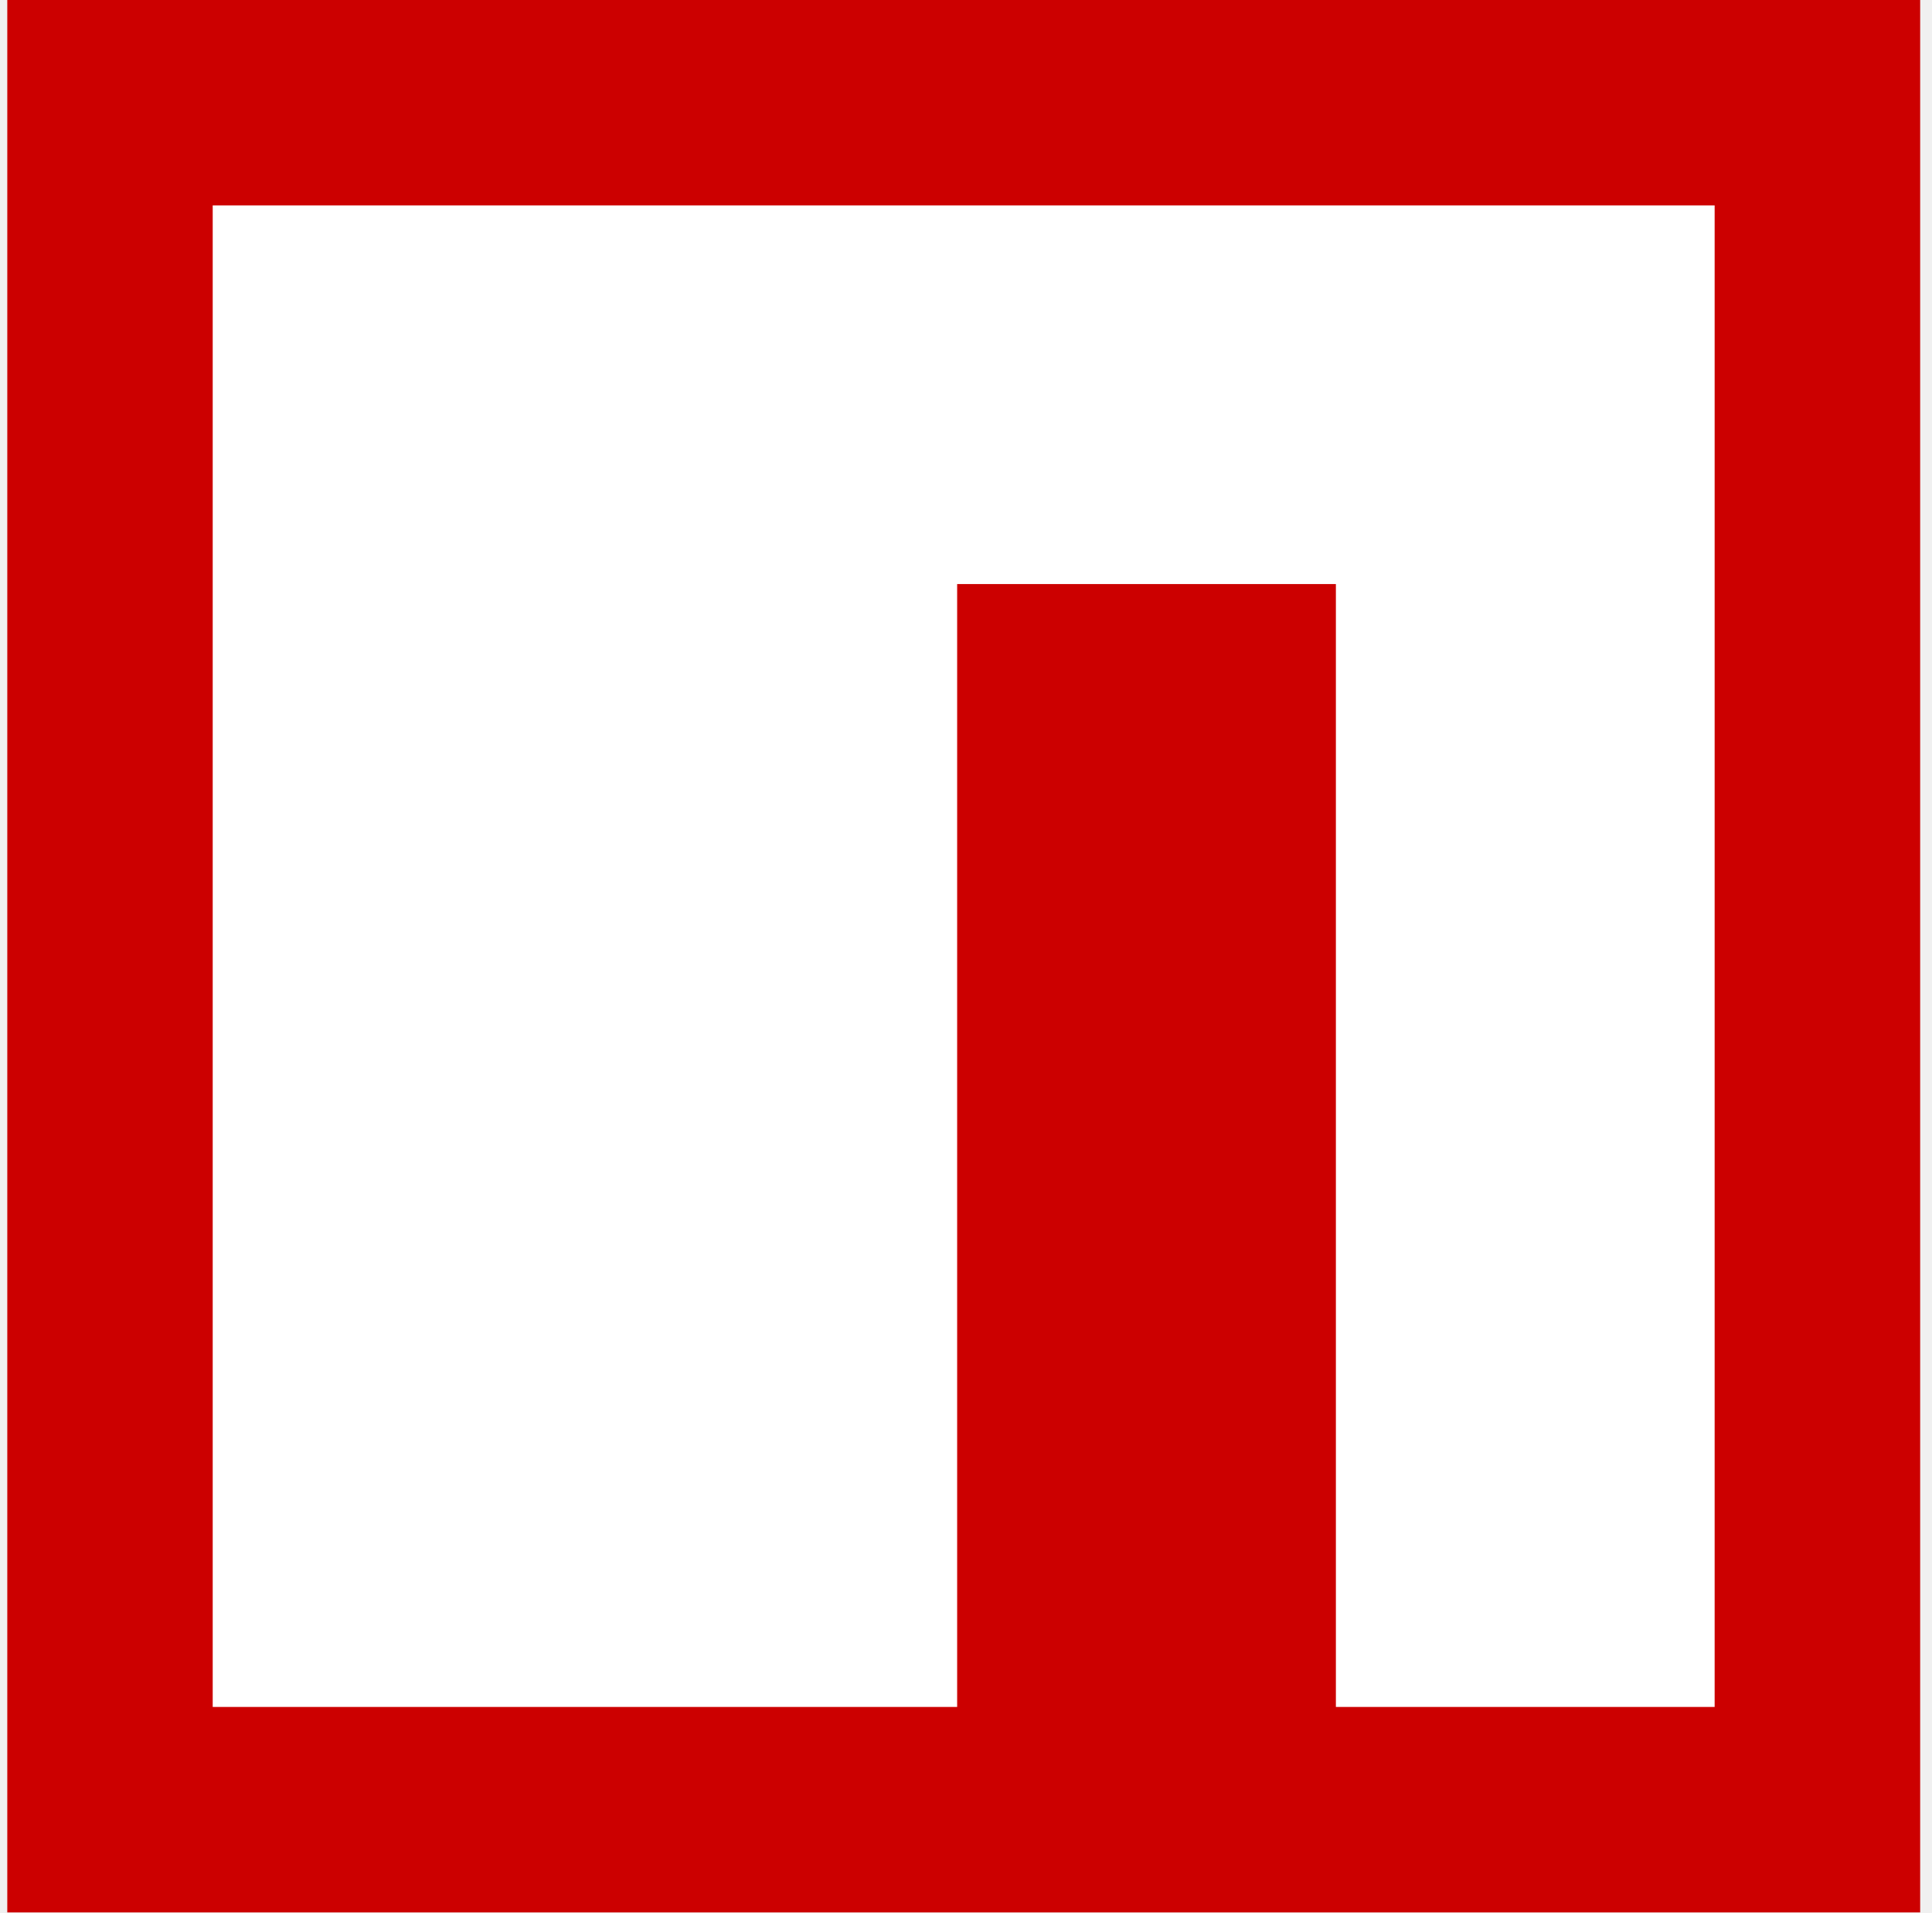
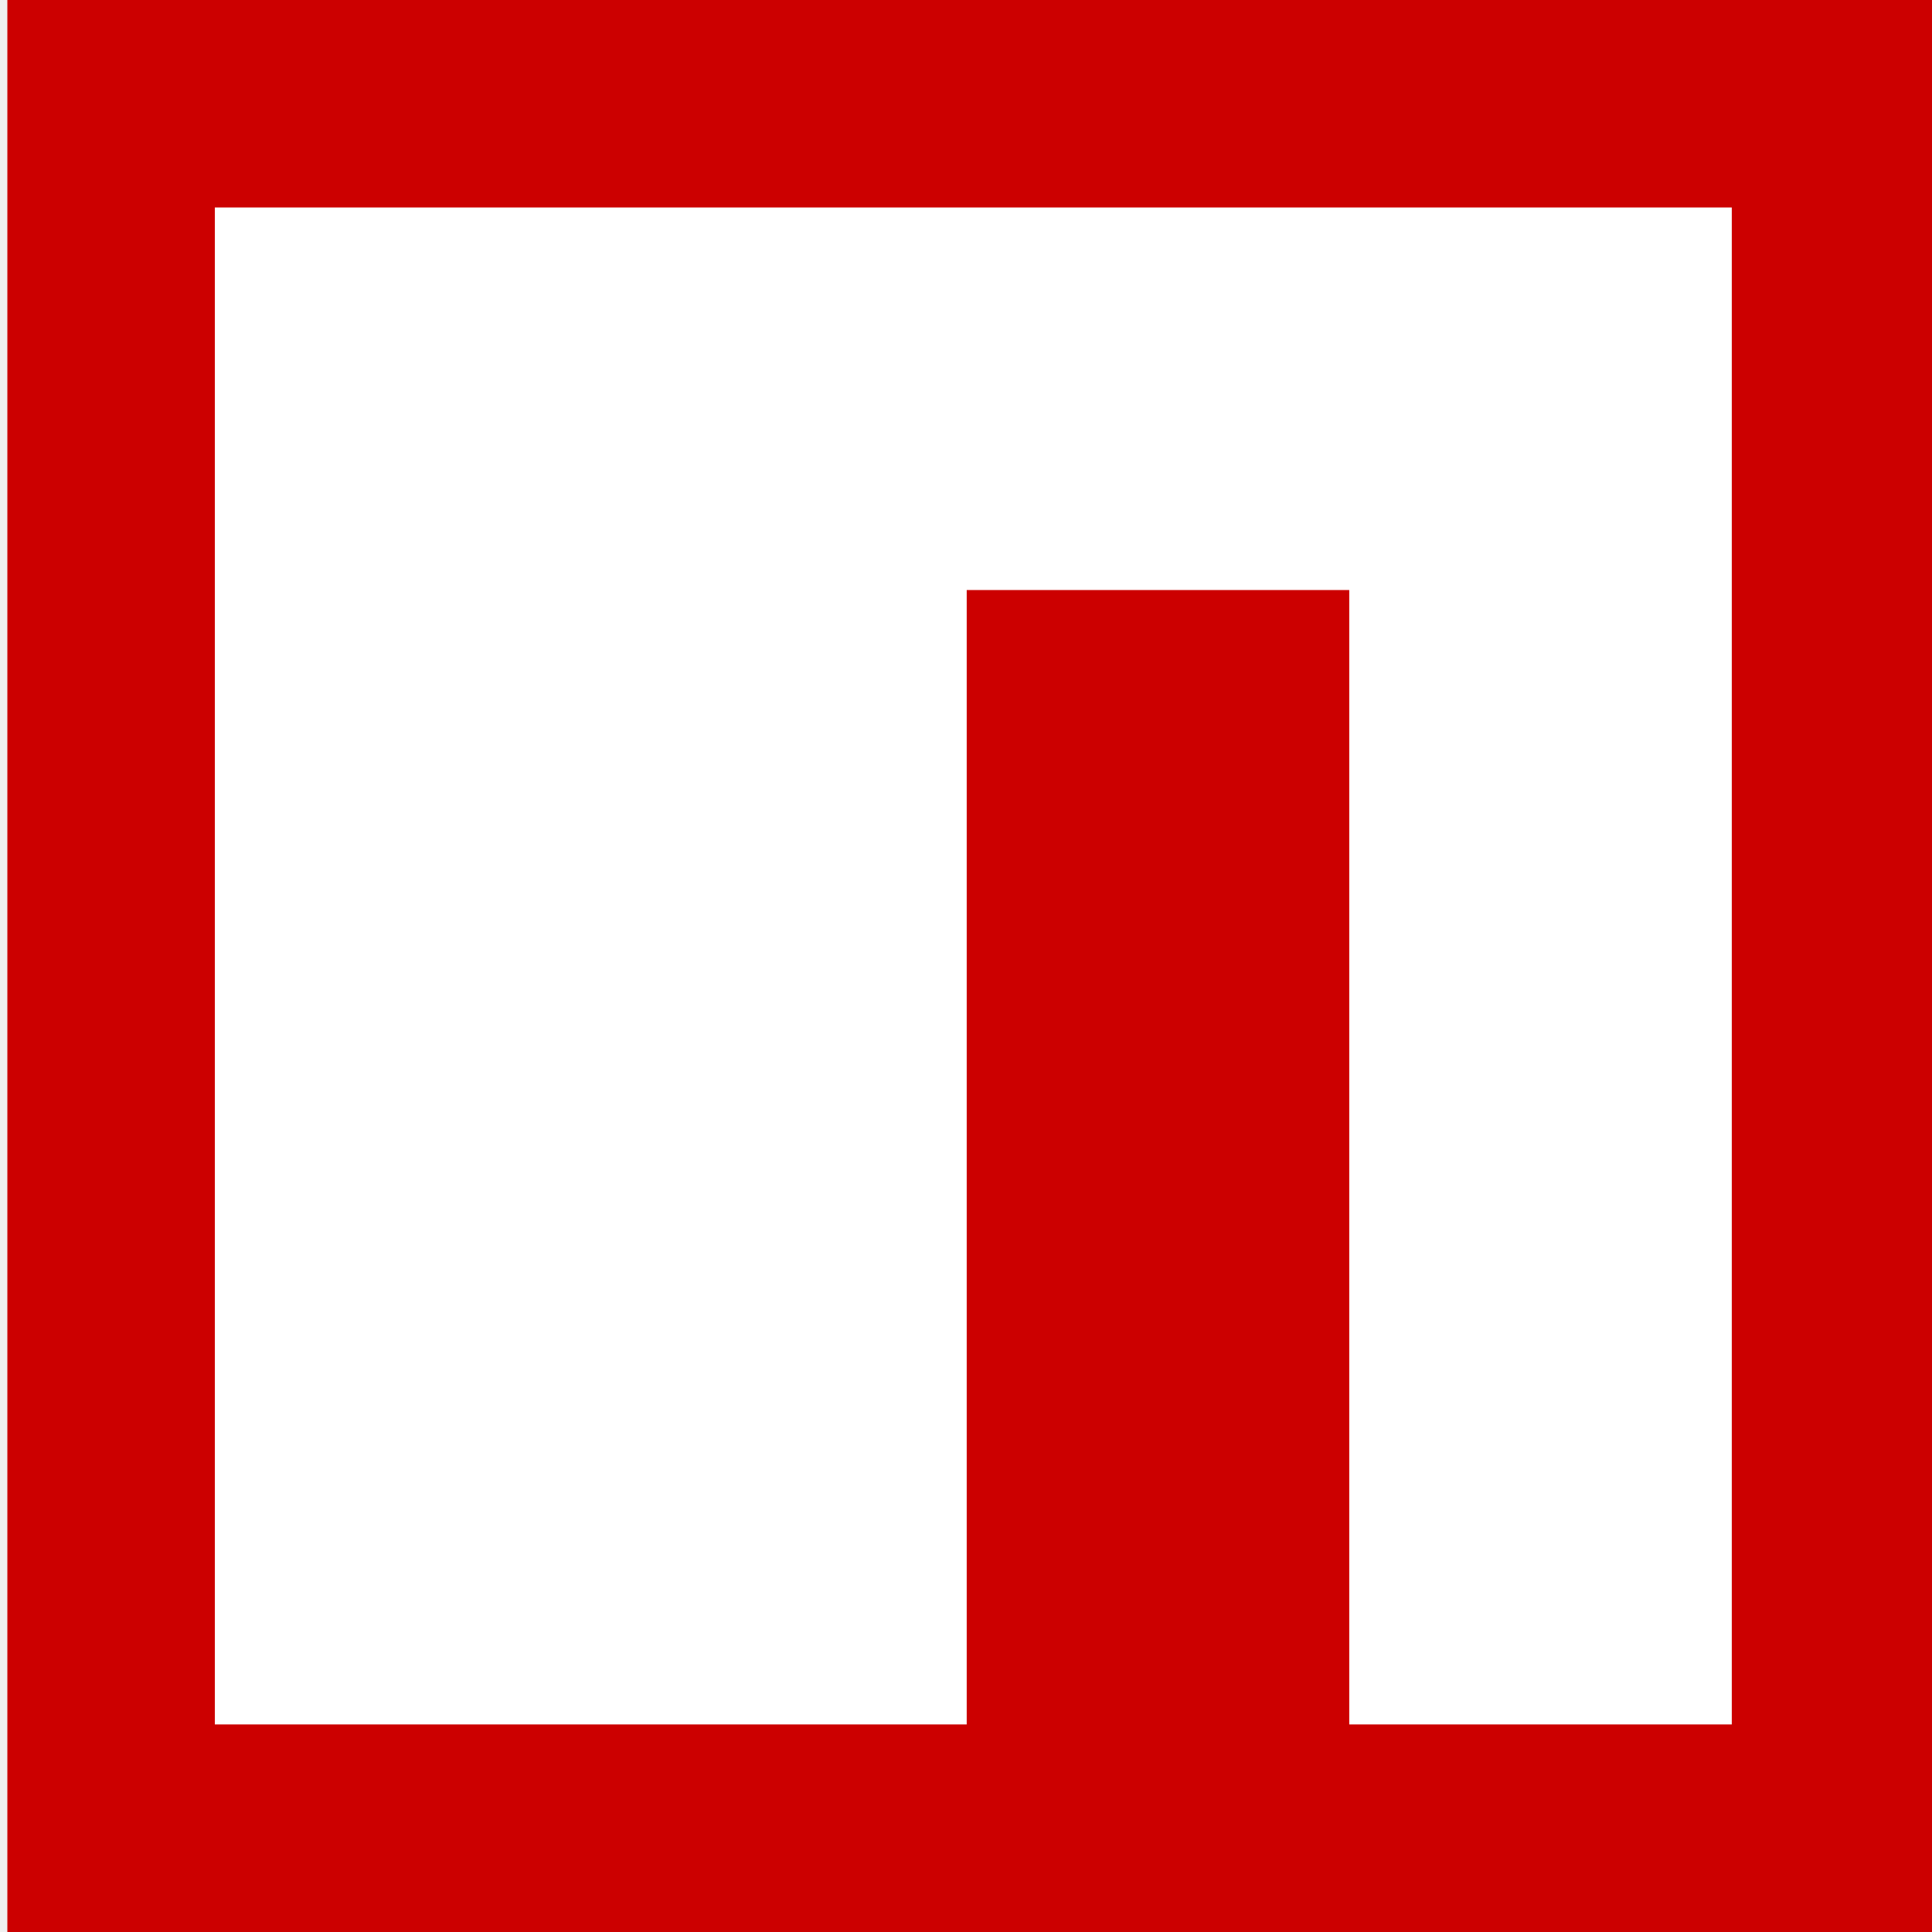
- <svg xmlns="http://www.w3.org/2000/svg" width="101" height="100" viewBox="0 0 101 100" fill="none">
+ <svg xmlns="http://www.w3.org/2000/svg" width="100" height="100" viewBox="0 0 100 100" fill="none">
  <path d="M.38 0h100.001v100h-100V0z" fill="#C00" />
  <path d="M50.04 10.74H11.12v78.516h38.917V30.54h19.8v58.716h19.8V10.74H50.04z" fill="#fff" />
</svg>
